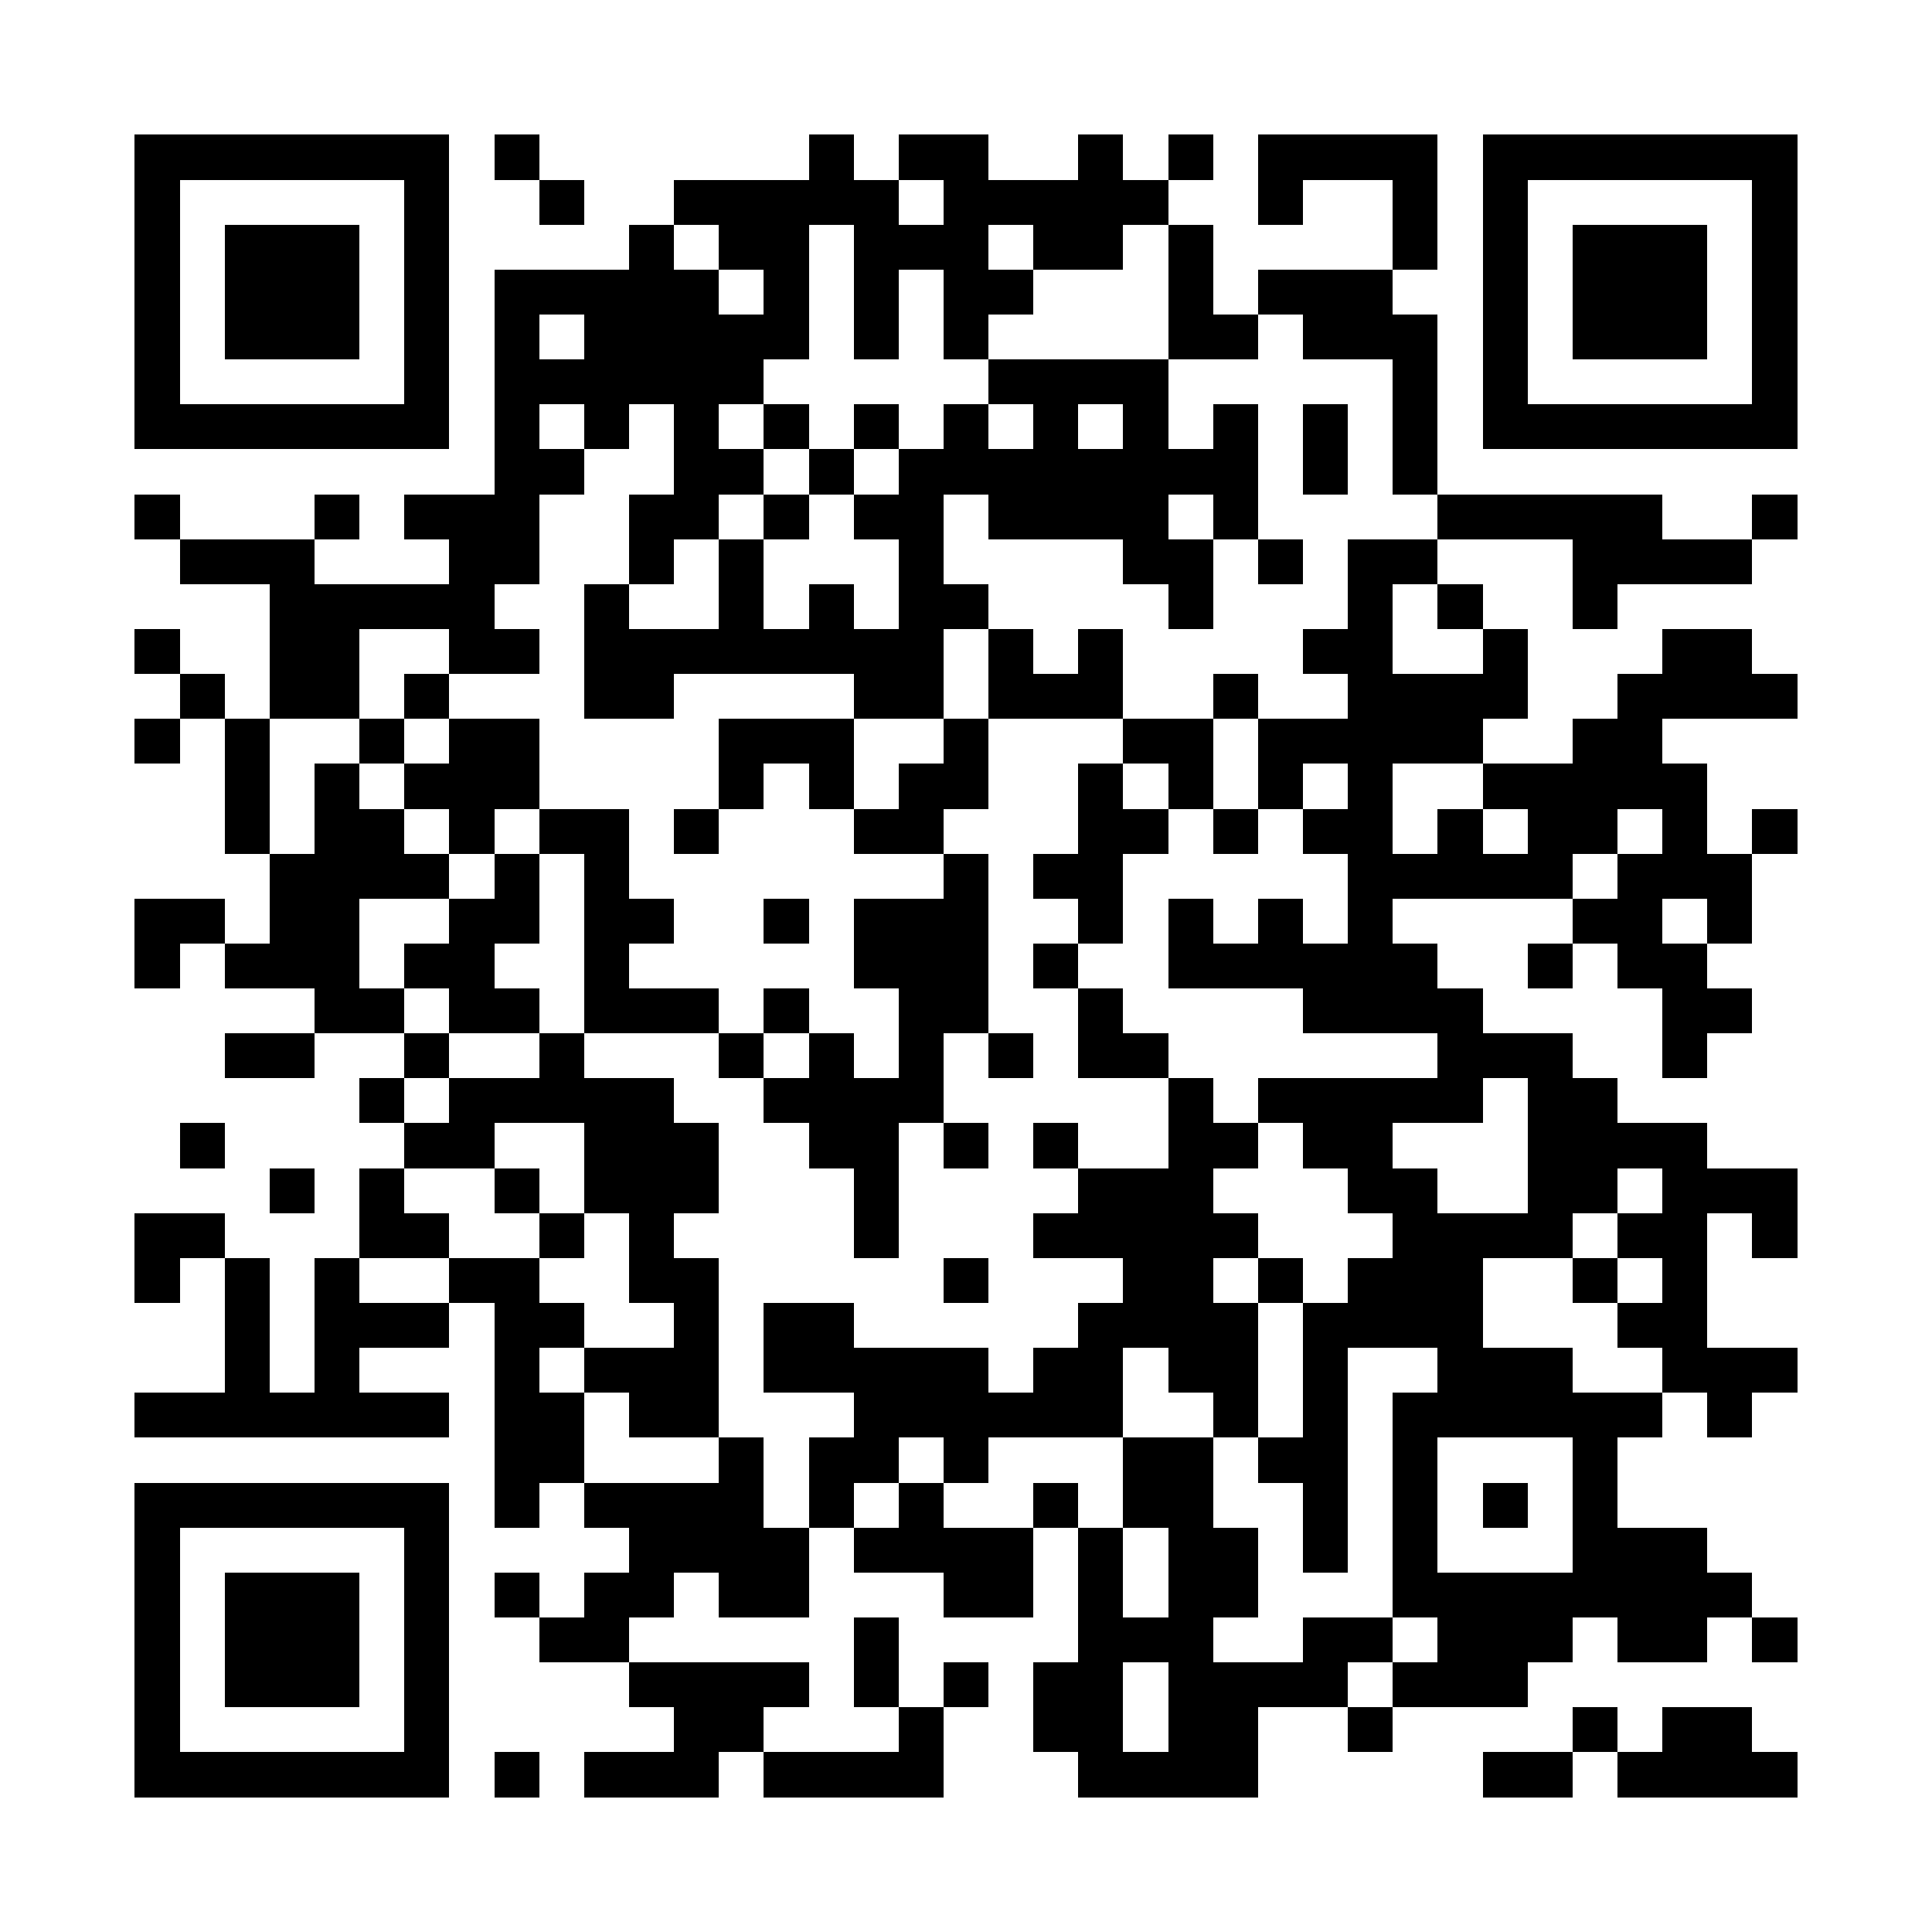
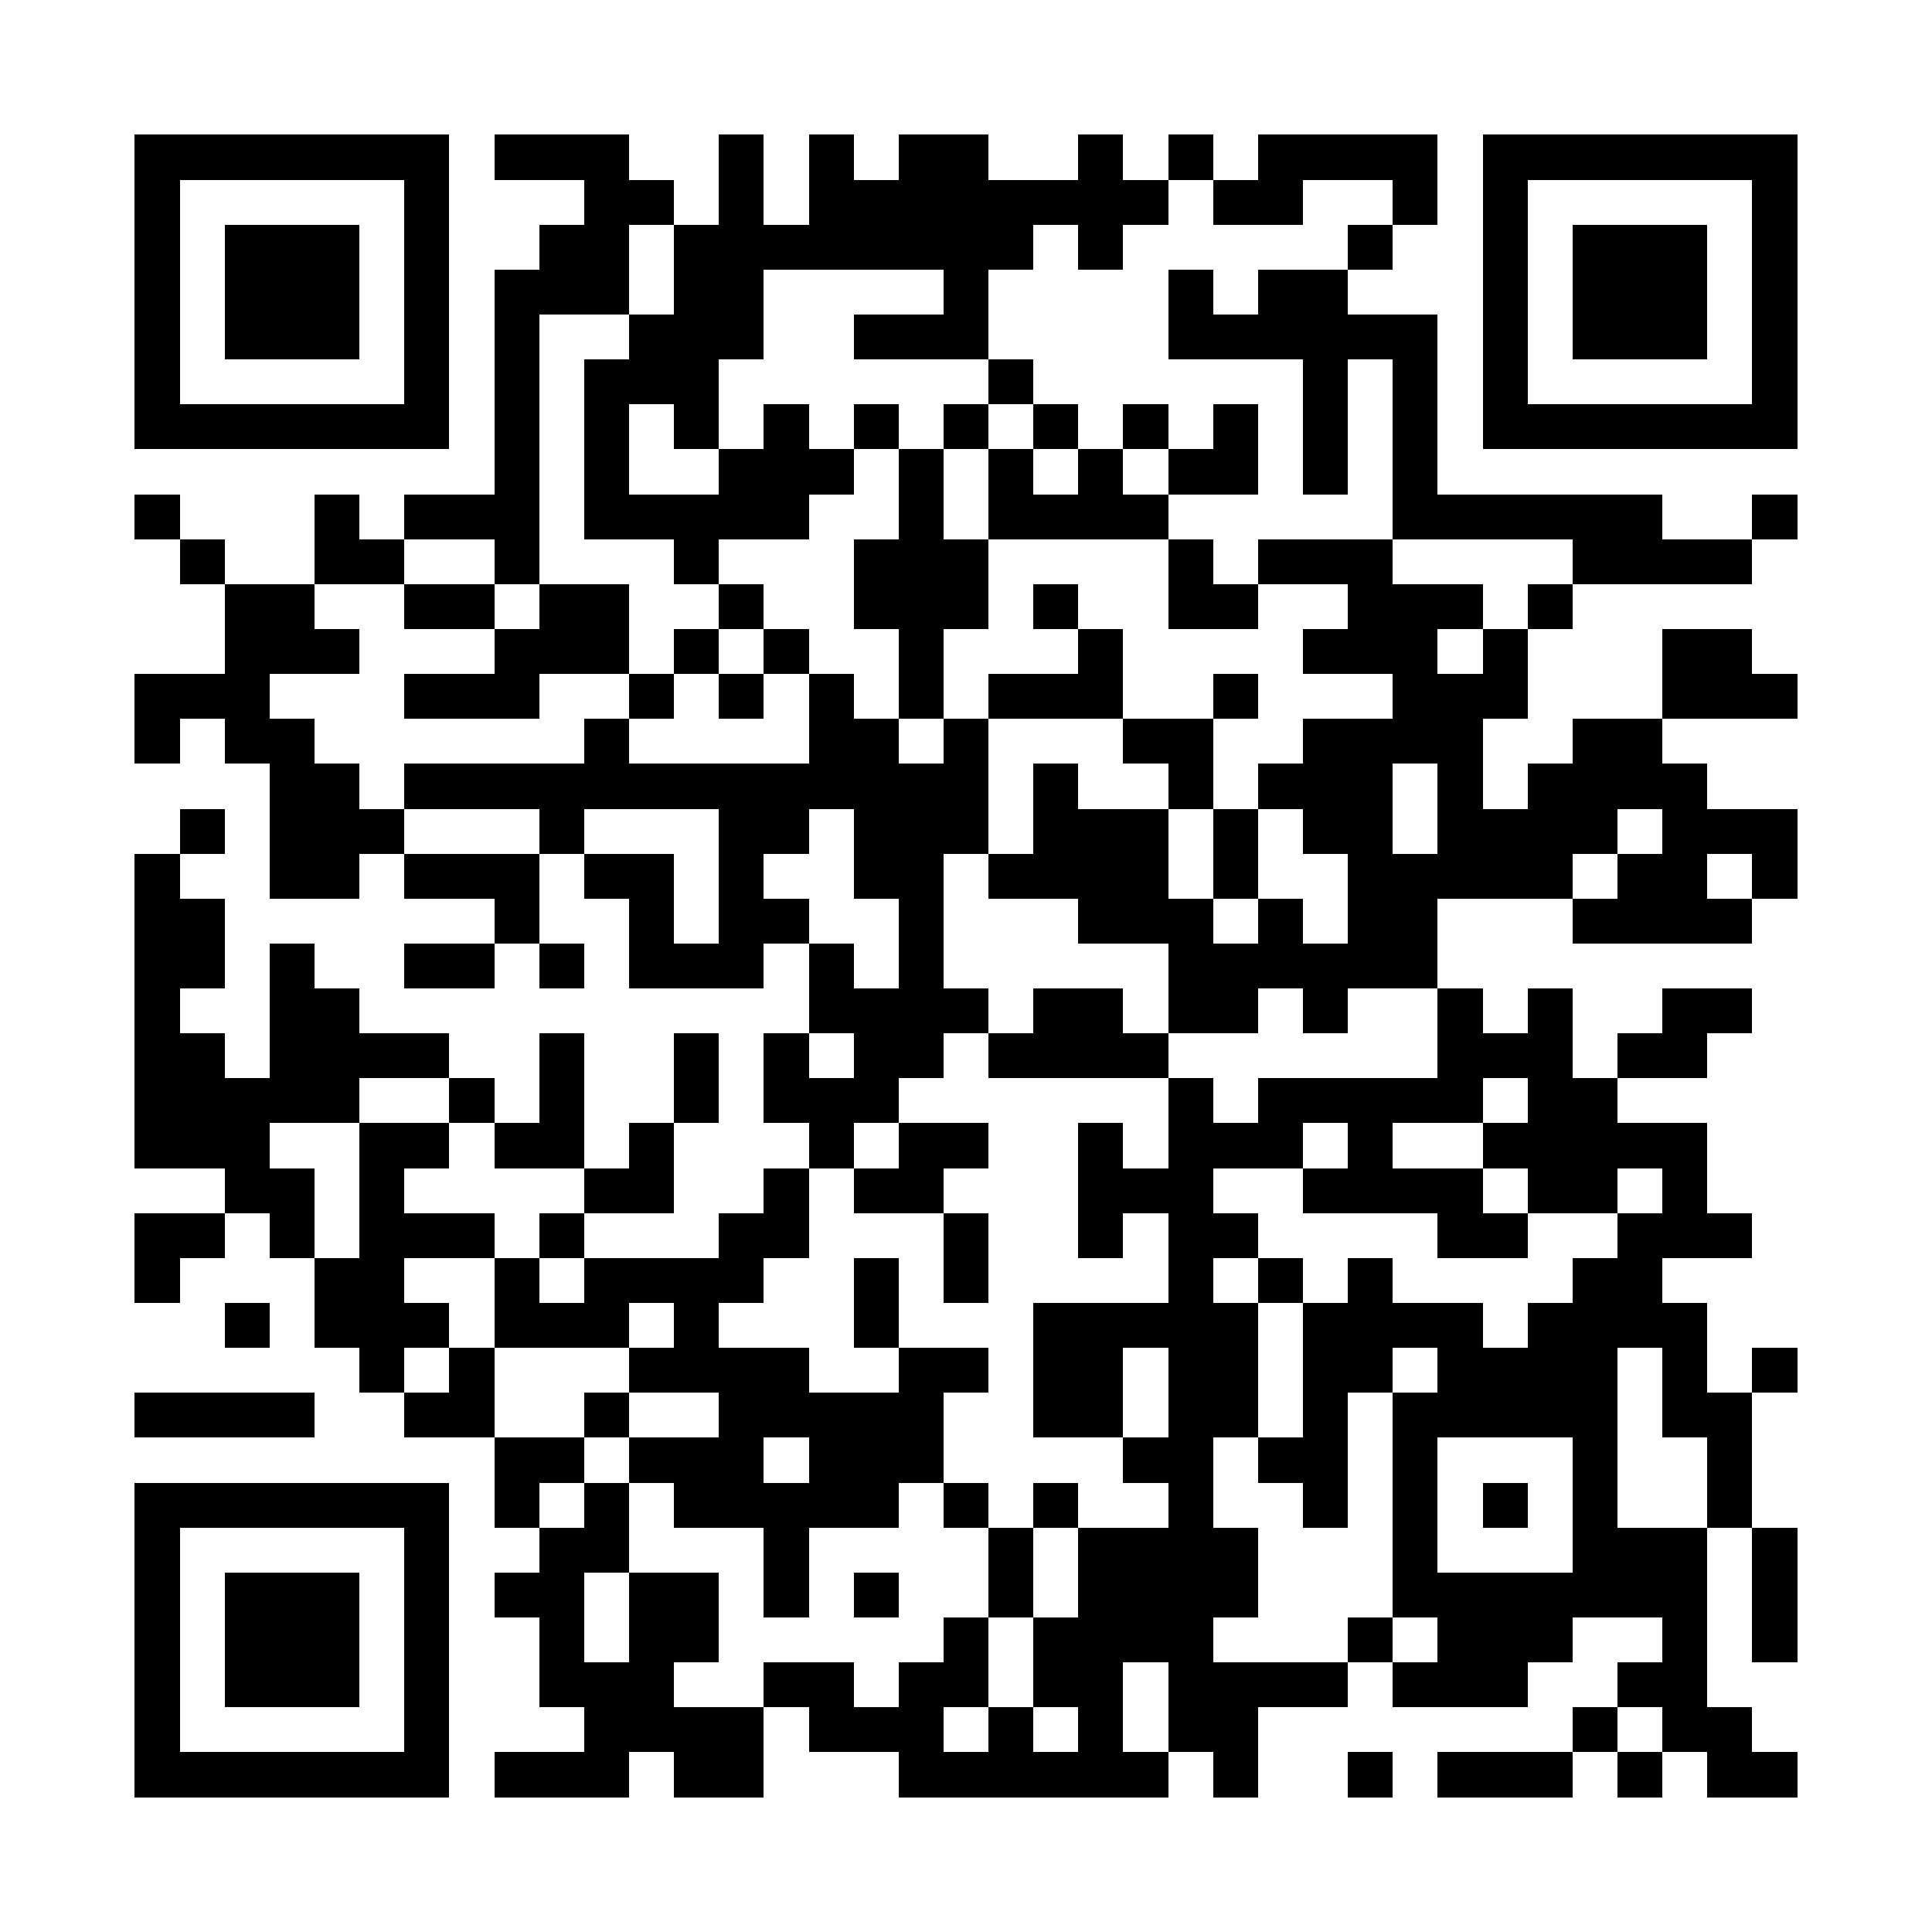
<svg xmlns="http://www.w3.org/2000/svg" viewBox="0 0 43 43" shape-rendering="crispEdges" role="img" aria-label="QR code">
  <rect width="43" height="43" fill="#fff" />
-   <path d="M3 3h7v1h-7zM11 3h1v1h-1zM18 3h1v1h-1zM20 3h2v1h-2zM24 3h1v1h-1zM26 3h1v1h-1zM28 3h4v1h-4zM33 3h7v1h-7zM3 4h1v1h-1zM9 4h1v1h-1zM12 4h1v1h-1zM15 4h5v1h-5zM21 4h5v1h-5zM28 4h1v1h-1zM31 4h1v1h-1zM33 4h1v1h-1zM39 4h1v1h-1zM3 5h1v1h-1zM5 5h3v1h-3zM9 5h1v1h-1zM14 5h1v1h-1zM16 5h2v1h-2zM19 5h3v1h-3zM23 5h2v1h-2zM26 5h1v1h-1zM31 5h1v1h-1zM33 5h1v1h-1zM35 5h3v1h-3zM39 5h1v1h-1zM3 6h1v1h-1zM5 6h3v1h-3zM9 6h1v1h-1zM11 6h5v1h-5zM17 6h1v1h-1zM19 6h1v1h-1zM21 6h2v1h-2zM26 6h1v1h-1zM28 6h3v1h-3zM33 6h1v1h-1zM35 6h3v1h-3zM39 6h1v1h-1zM3 7h1v1h-1zM5 7h3v1h-3zM9 7h1v1h-1zM11 7h1v1h-1zM13 7h5v1h-5zM19 7h1v1h-1zM21 7h1v1h-1zM26 7h2v1h-2zM29 7h3v1h-3zM33 7h1v1h-1zM35 7h3v1h-3zM39 7h1v1h-1zM3 8h1v1h-1zM9 8h1v1h-1zM11 8h6v1h-6zM22 8h4v1h-4zM31 8h1v1h-1zM33 8h1v1h-1zM39 8h1v1h-1zM3 9h7v1h-7zM11 9h1v1h-1zM13 9h1v1h-1zM15 9h1v1h-1zM17 9h1v1h-1zM19 9h1v1h-1zM21 9h1v1h-1zM23 9h1v1h-1zM25 9h1v1h-1zM27 9h1v1h-1zM29 9h1v1h-1zM31 9h1v1h-1zM33 9h7v1h-7zM11 10h2v1h-2zM15 10h2v1h-2zM18 10h1v1h-1zM20 10h8v1h-8zM29 10h1v1h-1zM31 10h1v1h-1zM3 11h1v1h-1zM7 11h1v1h-1zM9 11h3v1h-3zM14 11h2v1h-2zM17 11h1v1h-1zM19 11h2v1h-2zM22 11h4v1h-4zM27 11h1v1h-1zM32 11h5v1h-5zM39 11h1v1h-1zM4 12h3v1h-3zM10 12h2v1h-2zM14 12h1v1h-1zM16 12h1v1h-1zM20 12h1v1h-1zM25 12h2v1h-2zM28 12h1v1h-1zM30 12h2v1h-2zM35 12h4v1h-4zM6 13h5v1h-5zM13 13h1v1h-1zM16 13h1v1h-1zM18 13h1v1h-1zM20 13h2v1h-2zM26 13h1v1h-1zM30 13h1v1h-1zM32 13h1v1h-1zM35 13h1v1h-1zM3 14h1v1h-1zM6 14h2v1h-2zM10 14h2v1h-2zM13 14h8v1h-8zM22 14h1v1h-1zM24 14h1v1h-1zM29 14h2v1h-2zM33 14h1v1h-1zM37 14h2v1h-2zM4 15h1v1h-1zM6 15h2v1h-2zM9 15h1v1h-1zM13 15h2v1h-2zM19 15h2v1h-2zM22 15h3v1h-3zM27 15h1v1h-1zM30 15h4v1h-4zM36 15h4v1h-4zM3 16h1v1h-1zM5 16h1v1h-1zM8 16h1v1h-1zM10 16h2v1h-2zM16 16h3v1h-3zM21 16h1v1h-1zM25 16h2v1h-2zM28 16h5v1h-5zM35 16h2v1h-2zM5 17h1v1h-1zM7 17h1v1h-1zM9 17h3v1h-3zM16 17h1v1h-1zM18 17h1v1h-1zM20 17h2v1h-2zM24 17h1v1h-1zM26 17h1v1h-1zM28 17h1v1h-1zM30 17h1v1h-1zM33 17h5v1h-5zM5 18h1v1h-1zM7 18h2v1h-2zM10 18h1v1h-1zM12 18h2v1h-2zM15 18h1v1h-1zM19 18h2v1h-2zM24 18h2v1h-2zM27 18h1v1h-1zM29 18h2v1h-2zM32 18h1v1h-1zM34 18h2v1h-2zM37 18h1v1h-1zM39 18h1v1h-1zM6 19h4v1h-4zM11 19h1v1h-1zM13 19h1v1h-1zM21 19h1v1h-1zM23 19h2v1h-2zM30 19h5v1h-5zM36 19h3v1h-3zM3 20h2v1h-2zM6 20h2v1h-2zM10 20h2v1h-2zM13 20h2v1h-2zM17 20h1v1h-1zM19 20h3v1h-3zM24 20h1v1h-1zM26 20h1v1h-1zM28 20h1v1h-1zM30 20h1v1h-1zM35 20h2v1h-2zM38 20h1v1h-1zM3 21h1v1h-1zM5 21h3v1h-3zM9 21h2v1h-2zM13 21h1v1h-1zM19 21h3v1h-3zM23 21h1v1h-1zM26 21h6v1h-6zM34 21h1v1h-1zM36 21h2v1h-2zM7 22h2v1h-2zM10 22h2v1h-2zM13 22h3v1h-3zM17 22h1v1h-1zM20 22h2v1h-2zM24 22h1v1h-1zM29 22h4v1h-4zM37 22h2v1h-2zM5 23h2v1h-2zM9 23h1v1h-1zM12 23h1v1h-1zM16 23h1v1h-1zM18 23h1v1h-1zM20 23h1v1h-1zM22 23h1v1h-1zM24 23h2v1h-2zM32 23h3v1h-3zM37 23h1v1h-1zM8 24h1v1h-1zM10 24h5v1h-5zM17 24h4v1h-4zM26 24h1v1h-1zM28 24h5v1h-5zM34 24h2v1h-2zM4 25h1v1h-1zM9 25h2v1h-2zM13 25h3v1h-3zM18 25h2v1h-2zM21 25h1v1h-1zM23 25h1v1h-1zM26 25h2v1h-2zM29 25h2v1h-2zM34 25h4v1h-4zM6 26h1v1h-1zM8 26h1v1h-1zM11 26h1v1h-1zM13 26h3v1h-3zM19 26h1v1h-1zM24 26h3v1h-3zM30 26h2v1h-2zM34 26h2v1h-2zM37 26h3v1h-3zM3 27h2v1h-2zM8 27h2v1h-2zM12 27h1v1h-1zM14 27h1v1h-1zM19 27h1v1h-1zM23 27h5v1h-5zM31 27h4v1h-4zM36 27h2v1h-2zM39 27h1v1h-1zM3 28h1v1h-1zM5 28h1v1h-1zM7 28h1v1h-1zM10 28h2v1h-2zM14 28h2v1h-2zM21 28h1v1h-1zM25 28h2v1h-2zM28 28h1v1h-1zM30 28h3v1h-3zM35 28h1v1h-1zM37 28h1v1h-1zM5 29h1v1h-1zM7 29h3v1h-3zM11 29h2v1h-2zM15 29h1v1h-1zM17 29h2v1h-2zM24 29h4v1h-4zM29 29h4v1h-4zM36 29h2v1h-2zM5 30h1v1h-1zM7 30h1v1h-1zM11 30h1v1h-1zM13 30h3v1h-3zM17 30h5v1h-5zM23 30h2v1h-2zM26 30h2v1h-2zM29 30h1v1h-1zM32 30h3v1h-3zM37 30h3v1h-3zM3 31h7v1h-7zM11 31h2v1h-2zM14 31h2v1h-2zM19 31h6v1h-6zM27 31h1v1h-1zM29 31h1v1h-1zM31 31h6v1h-6zM38 31h1v1h-1zM11 32h2v1h-2zM16 32h1v1h-1zM18 32h2v1h-2zM21 32h1v1h-1zM25 32h2v1h-2zM28 32h2v1h-2zM31 32h1v1h-1zM35 32h1v1h-1zM3 33h7v1h-7zM11 33h1v1h-1zM13 33h4v1h-4zM18 33h1v1h-1zM20 33h1v1h-1zM23 33h1v1h-1zM25 33h2v1h-2zM29 33h1v1h-1zM31 33h1v1h-1zM33 33h1v1h-1zM35 33h1v1h-1zM3 34h1v1h-1zM9 34h1v1h-1zM14 34h4v1h-4zM19 34h4v1h-4zM24 34h1v1h-1zM26 34h2v1h-2zM29 34h1v1h-1zM31 34h1v1h-1zM35 34h3v1h-3zM3 35h1v1h-1zM5 35h3v1h-3zM9 35h1v1h-1zM11 35h1v1h-1zM13 35h2v1h-2zM16 35h2v1h-2zM21 35h2v1h-2zM24 35h1v1h-1zM26 35h2v1h-2zM31 35h8v1h-8zM3 36h1v1h-1zM5 36h3v1h-3zM9 36h1v1h-1zM12 36h2v1h-2zM19 36h1v1h-1zM24 36h3v1h-3zM29 36h2v1h-2zM32 36h3v1h-3zM36 36h2v1h-2zM39 36h1v1h-1zM3 37h1v1h-1zM5 37h3v1h-3zM9 37h1v1h-1zM14 37h4v1h-4zM19 37h1v1h-1zM21 37h1v1h-1zM23 37h2v1h-2zM26 37h4v1h-4zM31 37h3v1h-3zM3 38h1v1h-1zM9 38h1v1h-1zM15 38h2v1h-2zM20 38h1v1h-1zM23 38h2v1h-2zM26 38h2v1h-2zM30 38h1v1h-1zM35 38h1v1h-1zM37 38h2v1h-2zM3 39h7v1h-7zM11 39h1v1h-1zM13 39h3v1h-3zM17 39h4v1h-4zM24 39h4v1h-4zM33 39h2v1h-2zM36 39h4v1h-4z" fill="#000" />
+   <path d="M3 3h7v1h-7zM11 3h3v1h-3zM16 3h1v1h-1zM18 3h1v1h-1zM20 3h2v1h-2zM24 3h1v1h-1zM26 3h1v1h-1zM28 3h4v1h-4zM33 3h7v1h-7zM3 4h1v1h-1zM9 4h1v1h-1zM13 4h2v1h-2zM16 4h1v1h-1zM18 4h8v1h-8zM27 4h2v1h-2zM31 4h1v1h-1zM33 4h1v1h-1zM39 4h1v1h-1zM3 5h1v1h-1zM5 5h3v1h-3zM9 5h1v1h-1zM12 5h2v1h-2zM15 5h8v1h-8zM24 5h1v1h-1zM30 5h1v1h-1zM33 5h1v1h-1zM35 5h3v1h-3zM39 5h1v1h-1zM3 6h1v1h-1zM5 6h3v1h-3zM9 6h1v1h-1zM11 6h3v1h-3zM15 6h2v1h-2zM21 6h1v1h-1zM26 6h1v1h-1zM28 6h2v1h-2zM33 6h1v1h-1zM35 6h3v1h-3zM39 6h1v1h-1zM3 7h1v1h-1zM5 7h3v1h-3zM9 7h1v1h-1zM11 7h1v1h-1zM14 7h3v1h-3zM19 7h3v1h-3zM26 7h6v1h-6zM33 7h1v1h-1zM35 7h3v1h-3zM39 7h1v1h-1zM3 8h1v1h-1zM9 8h1v1h-1zM11 8h1v1h-1zM13 8h3v1h-3zM22 8h1v1h-1zM29 8h1v1h-1zM31 8h1v1h-1zM33 8h1v1h-1zM39 8h1v1h-1zM3 9h7v1h-7zM11 9h1v1h-1zM13 9h1v1h-1zM15 9h1v1h-1zM17 9h1v1h-1zM19 9h1v1h-1zM21 9h1v1h-1zM23 9h1v1h-1zM25 9h1v1h-1zM27 9h1v1h-1zM29 9h1v1h-1zM31 9h1v1h-1zM33 9h7v1h-7zM11 10h1v1h-1zM13 10h1v1h-1zM16 10h3v1h-3zM20 10h1v1h-1zM22 10h1v1h-1zM24 10h1v1h-1zM26 10h2v1h-2zM29 10h1v1h-1zM31 10h1v1h-1zM3 11h1v1h-1zM7 11h1v1h-1zM9 11h3v1h-3zM13 11h5v1h-5zM20 11h1v1h-1zM22 11h4v1h-4zM31 11h6v1h-6zM39 11h1v1h-1zM4 12h1v1h-1zM7 12h2v1h-2zM11 12h1v1h-1zM15 12h1v1h-1zM19 12h3v1h-3zM26 12h1v1h-1zM28 12h3v1h-3zM35 12h4v1h-4zM5 13h2v1h-2zM9 13h2v1h-2zM12 13h2v1h-2zM16 13h1v1h-1zM19 13h3v1h-3zM23 13h1v1h-1zM26 13h2v1h-2zM30 13h3v1h-3zM34 13h1v1h-1zM5 14h3v1h-3zM11 14h3v1h-3zM15 14h1v1h-1zM17 14h1v1h-1zM20 14h1v1h-1zM24 14h1v1h-1zM29 14h3v1h-3zM33 14h1v1h-1zM37 14h2v1h-2zM3 15h3v1h-3zM9 15h3v1h-3zM14 15h1v1h-1zM16 15h1v1h-1zM18 15h1v1h-1zM20 15h1v1h-1zM22 15h3v1h-3zM27 15h1v1h-1zM31 15h3v1h-3zM37 15h3v1h-3zM3 16h1v1h-1zM5 16h2v1h-2zM13 16h1v1h-1zM18 16h2v1h-2zM21 16h1v1h-1zM25 16h2v1h-2zM29 16h4v1h-4zM35 16h2v1h-2zM6 17h2v1h-2zM9 17h13v1h-13zM23 17h1v1h-1zM26 17h1v1h-1zM28 17h3v1h-3zM32 17h1v1h-1zM34 17h4v1h-4zM4 18h1v1h-1zM6 18h3v1h-3zM12 18h1v1h-1zM16 18h2v1h-2zM19 18h3v1h-3zM23 18h3v1h-3zM27 18h1v1h-1zM29 18h2v1h-2zM32 18h4v1h-4zM37 18h3v1h-3zM3 19h1v1h-1zM6 19h2v1h-2zM9 19h3v1h-3zM13 19h2v1h-2zM16 19h1v1h-1zM19 19h2v1h-2zM22 19h4v1h-4zM27 19h1v1h-1zM30 19h5v1h-5zM36 19h2v1h-2zM39 19h1v1h-1zM3 20h2v1h-2zM11 20h1v1h-1zM14 20h1v1h-1zM16 20h2v1h-2zM20 20h1v1h-1zM24 20h3v1h-3zM28 20h1v1h-1zM30 20h2v1h-2zM35 20h4v1h-4zM3 21h2v1h-2zM6 21h1v1h-1zM9 21h2v1h-2zM12 21h1v1h-1zM14 21h3v1h-3zM18 21h1v1h-1zM20 21h1v1h-1zM26 21h6v1h-6zM3 22h1v1h-1zM6 22h2v1h-2zM18 22h4v1h-4zM23 22h2v1h-2zM26 22h2v1h-2zM29 22h1v1h-1zM32 22h1v1h-1zM34 22h1v1h-1zM37 22h2v1h-2zM3 23h2v1h-2zM6 23h4v1h-4zM12 23h1v1h-1zM15 23h1v1h-1zM17 23h1v1h-1zM19 23h2v1h-2zM22 23h4v1h-4zM32 23h3v1h-3zM36 23h2v1h-2zM3 24h5v1h-5zM10 24h1v1h-1zM12 24h1v1h-1zM15 24h1v1h-1zM17 24h3v1h-3zM26 24h1v1h-1zM28 24h5v1h-5zM34 24h2v1h-2zM3 25h3v1h-3zM8 25h2v1h-2zM11 25h2v1h-2zM14 25h1v1h-1zM18 25h1v1h-1zM20 25h2v1h-2zM24 25h1v1h-1zM26 25h3v1h-3zM30 25h1v1h-1zM33 25h5v1h-5zM5 26h2v1h-2zM8 26h1v1h-1zM13 26h2v1h-2zM17 26h1v1h-1zM19 26h2v1h-2zM24 26h3v1h-3zM29 26h4v1h-4zM34 26h2v1h-2zM37 26h1v1h-1zM3 27h2v1h-2zM6 27h1v1h-1zM8 27h3v1h-3zM12 27h1v1h-1zM16 27h2v1h-2zM21 27h1v1h-1zM24 27h1v1h-1zM26 27h2v1h-2zM32 27h2v1h-2zM36 27h3v1h-3zM3 28h1v1h-1zM7 28h2v1h-2zM11 28h1v1h-1zM13 28h4v1h-4zM19 28h1v1h-1zM21 28h1v1h-1zM26 28h1v1h-1zM28 28h1v1h-1zM30 28h1v1h-1zM35 28h2v1h-2zM5 29h1v1h-1zM7 29h3v1h-3zM11 29h3v1h-3zM15 29h1v1h-1zM19 29h1v1h-1zM23 29h5v1h-5zM29 29h4v1h-4zM34 29h4v1h-4zM8 30h1v1h-1zM10 30h1v1h-1zM14 30h4v1h-4zM20 30h2v1h-2zM23 30h2v1h-2zM26 30h2v1h-2zM29 30h2v1h-2zM32 30h4v1h-4zM37 30h1v1h-1zM39 30h1v1h-1zM3 31h4v1h-4zM9 31h2v1h-2zM13 31h1v1h-1zM16 31h5v1h-5zM23 31h2v1h-2zM26 31h2v1h-2zM29 31h1v1h-1zM31 31h5v1h-5zM37 31h2v1h-2zM11 32h2v1h-2zM14 32h3v1h-3zM18 32h3v1h-3zM25 32h2v1h-2zM28 32h2v1h-2zM31 32h1v1h-1zM35 32h1v1h-1zM38 32h1v1h-1zM3 33h7v1h-7zM11 33h1v1h-1zM13 33h1v1h-1zM15 33h5v1h-5zM21 33h1v1h-1zM23 33h1v1h-1zM26 33h1v1h-1zM29 33h1v1h-1zM31 33h1v1h-1zM33 33h1v1h-1zM35 33h1v1h-1zM38 33h1v1h-1zM3 34h1v1h-1zM9 34h1v1h-1zM12 34h2v1h-2zM17 34h1v1h-1zM22 34h1v1h-1zM24 34h4v1h-4zM31 34h1v1h-1zM35 34h3v1h-3zM39 34h1v1h-1zM3 35h1v1h-1zM5 35h3v1h-3zM9 35h1v1h-1zM11 35h2v1h-2zM14 35h2v1h-2zM17 35h1v1h-1zM19 35h1v1h-1zM22 35h1v1h-1zM24 35h4v1h-4zM31 35h7v1h-7zM39 35h1v1h-1zM3 36h1v1h-1zM5 36h3v1h-3zM9 36h1v1h-1zM12 36h1v1h-1zM14 36h2v1h-2zM21 36h1v1h-1zM23 36h4v1h-4zM30 36h1v1h-1zM32 36h3v1h-3zM37 36h1v1h-1zM39 36h1v1h-1zM3 37h1v1h-1zM5 37h3v1h-3zM9 37h1v1h-1zM12 37h3v1h-3zM17 37h2v1h-2zM20 37h2v1h-2zM23 37h2v1h-2zM26 37h4v1h-4zM31 37h3v1h-3zM36 37h2v1h-2zM3 38h1v1h-1zM9 38h1v1h-1zM13 38h4v1h-4zM18 38h3v1h-3zM22 38h1v1h-1zM24 38h1v1h-1zM26 38h2v1h-2zM35 38h1v1h-1zM37 38h2v1h-2zM3 39h7v1h-7zM11 39h3v1h-3zM15 39h2v1h-2zM20 39h6v1h-6zM27 39h1v1h-1zM30 39h1v1h-1zM32 39h3v1h-3zM36 39h1v1h-1zM38 39h2v1h-2z" fill="#000" />
</svg>
